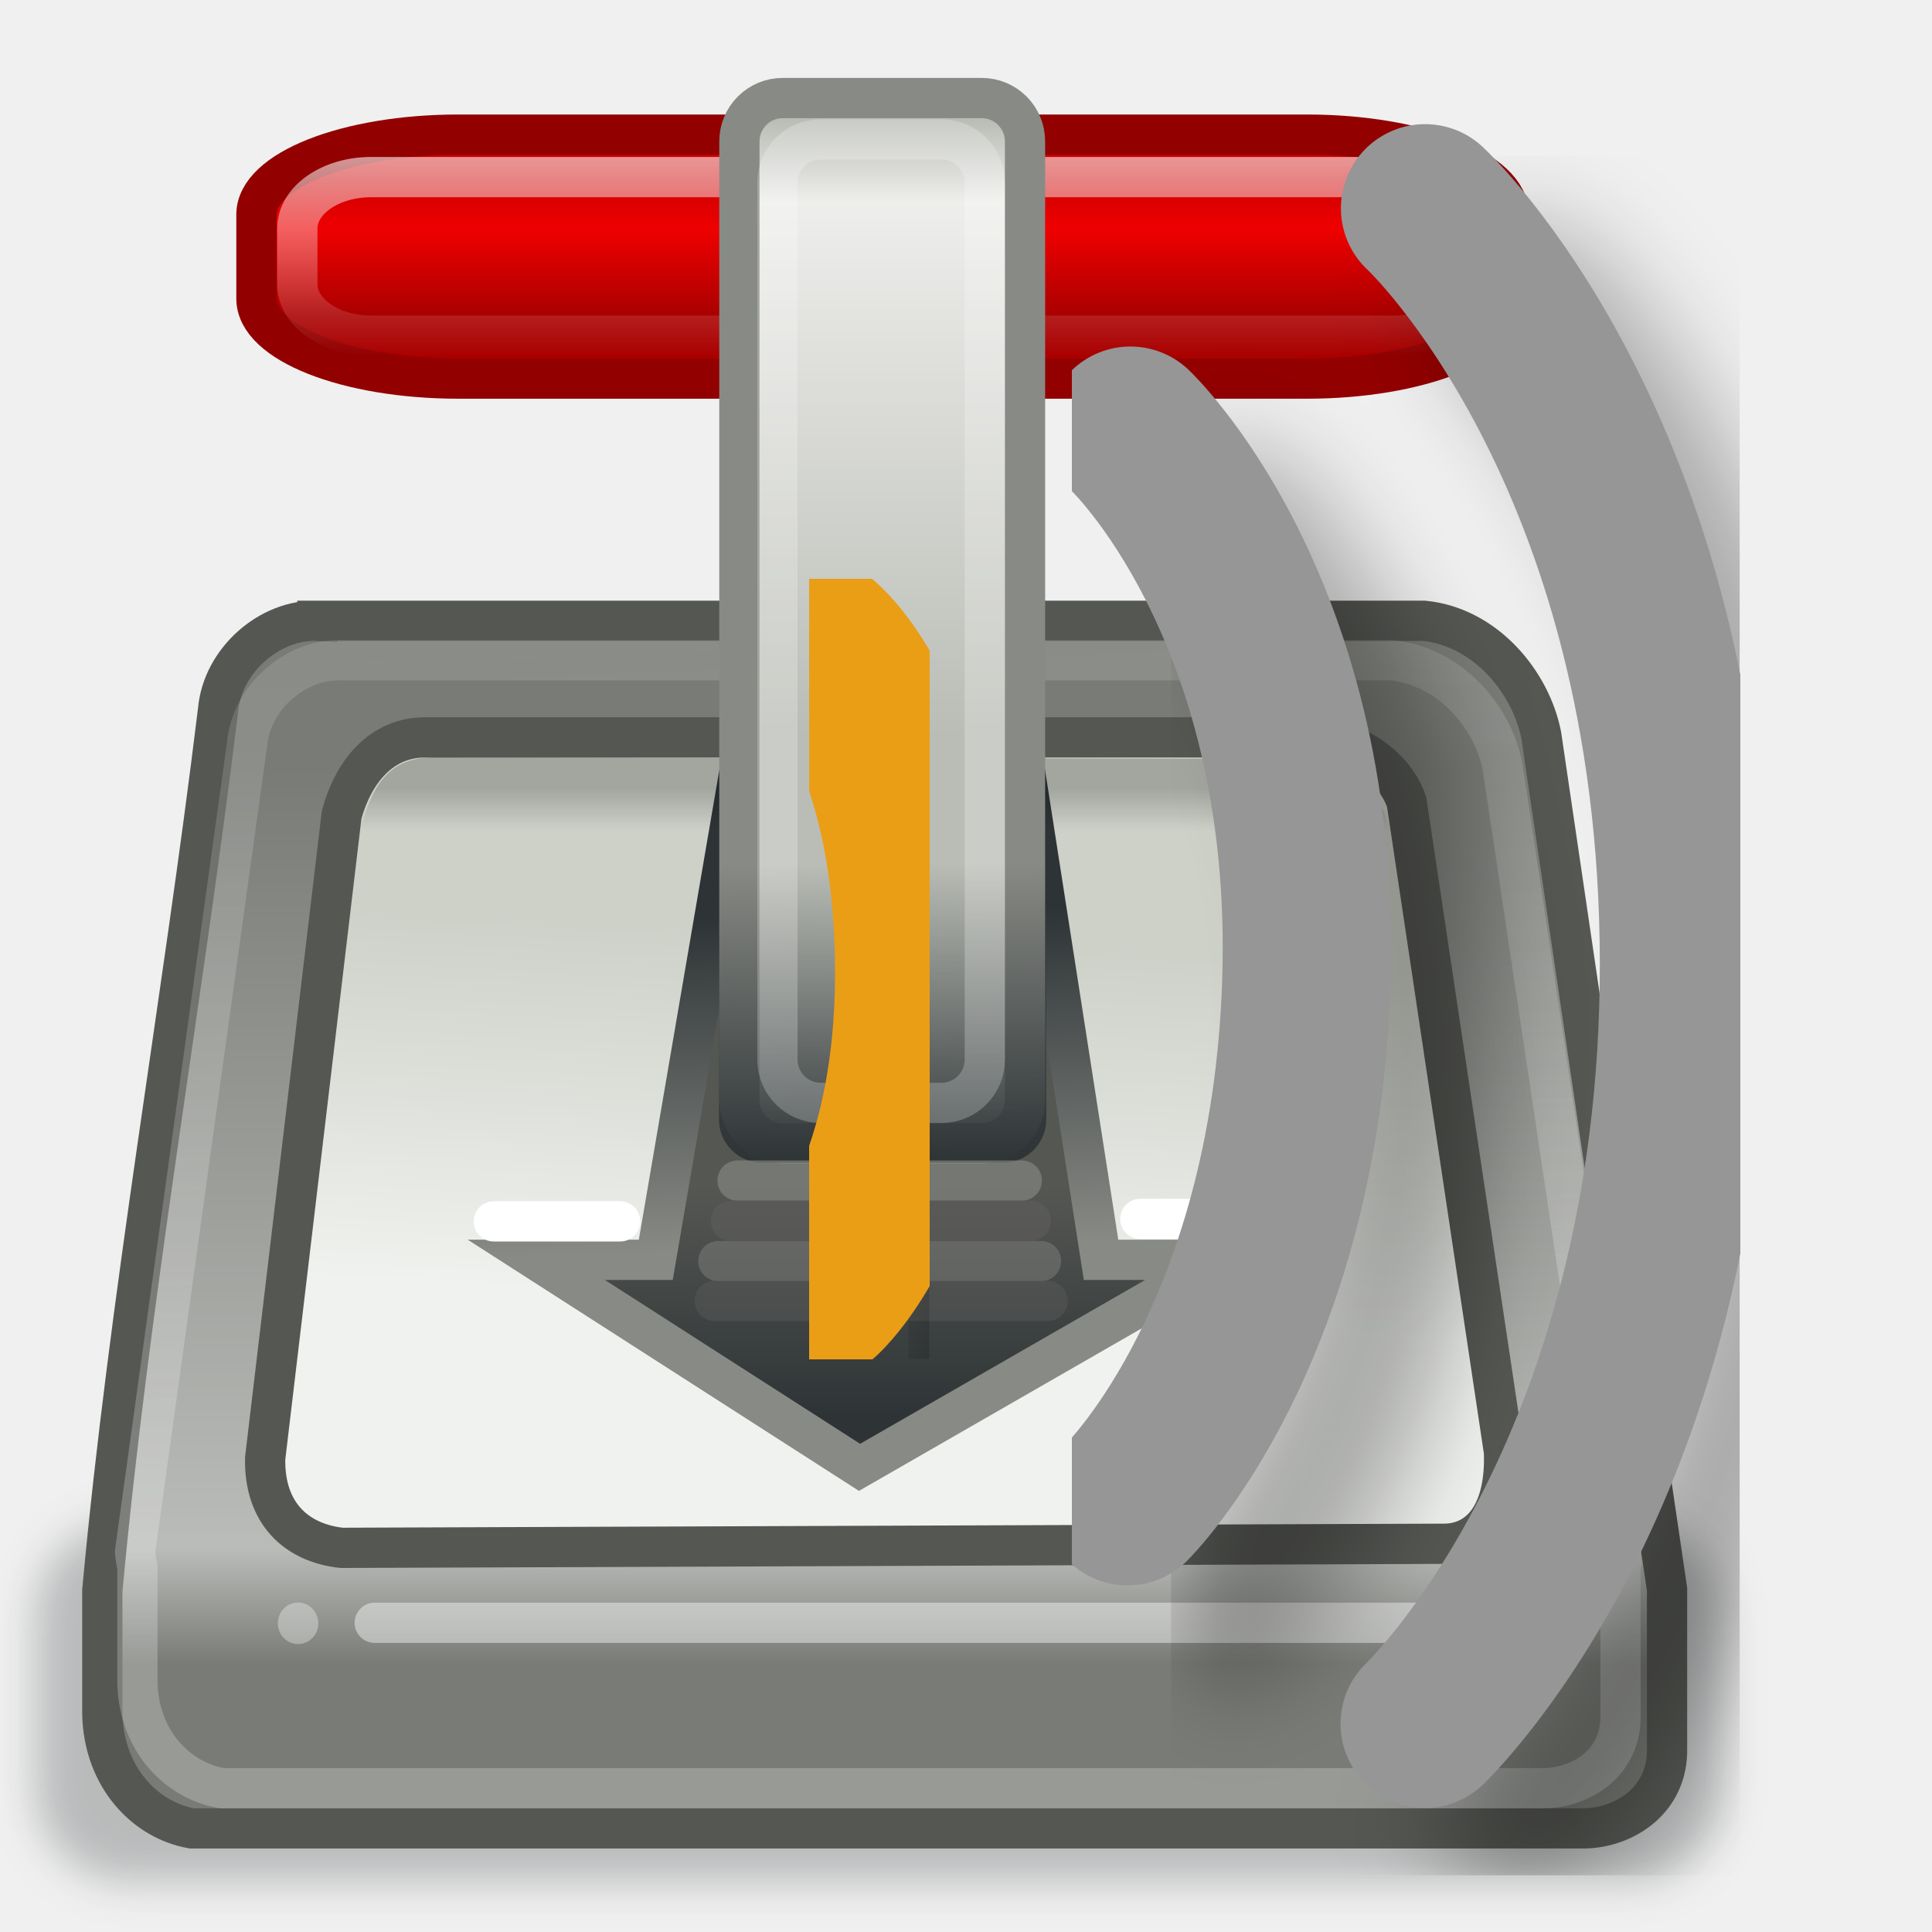
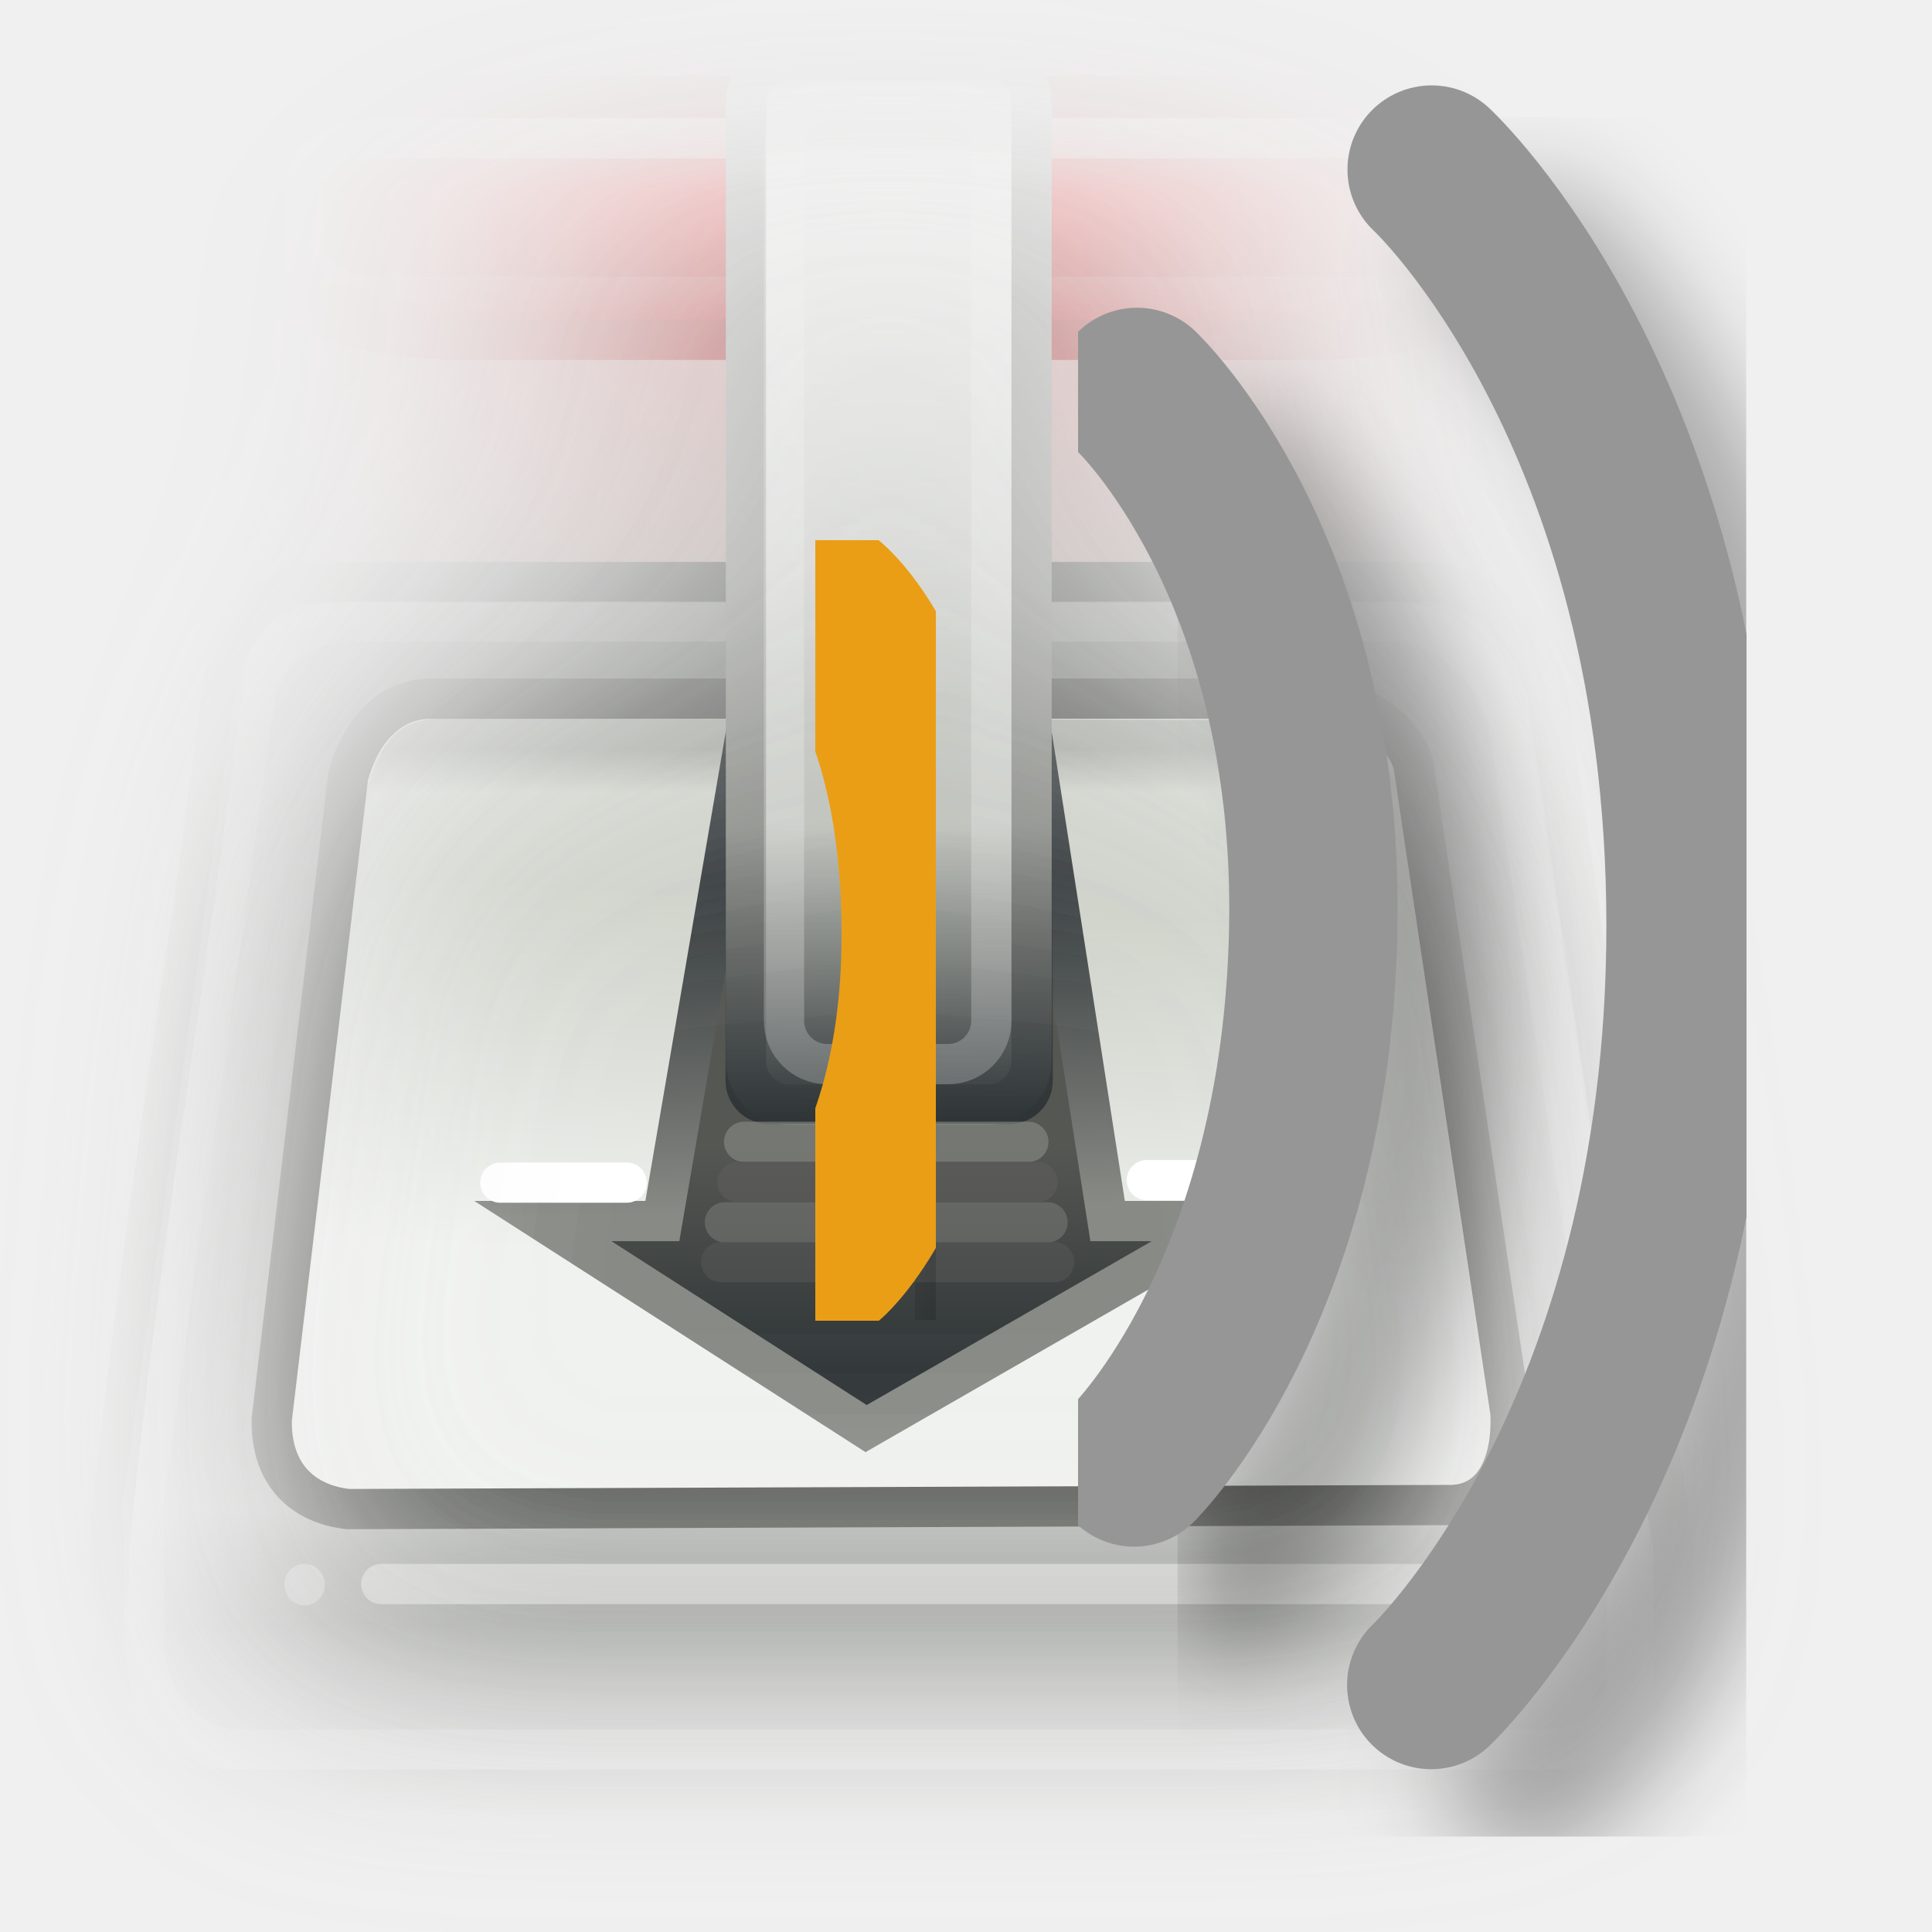
<svg xmlns="http://www.w3.org/2000/svg" xmlns:xlink="http://www.w3.org/1999/xlink" version="1.1" width="48" height="48" id="svg5186">
  <defs id="defs5188">
-     <linearGradient id="linearGradient9795">
-       <stop id="stop9797" style="stop-color:#ffffff;stop-opacity:1" offset="0" />
-       <stop id="stop9799" style="stop-color:#ffffff;stop-opacity:0" offset="1" />
-     </linearGradient>
-     <linearGradient x1="30.438" y1="31.829" x2="29.742" y2="27.454" id="linearGradient9801" xlink:href="#linearGradient9795" gradientUnits="userSpaceOnUse" />
    <linearGradient id="linearGradient5823-0">
      <stop id="stop5825-6" style="stop-color:#2e3436;stop-opacity:1" offset="0" />
      <stop id="stop5827-0" style="stop-color:#2e3436;stop-opacity:0" offset="1" />
    </linearGradient>
    <linearGradient id="linearGradient5234-7">
      <stop id="stop5236-1" style="stop-color:#babdb6;stop-opacity:1" offset="0" />
      <stop id="stop5242-6" style="stop-color:#eeeeec;stop-opacity:1" offset="0.133" />
      <stop id="stop5238-5" style="stop-color:#babdb6;stop-opacity:1" offset="1" />
    </linearGradient>
    <linearGradient id="linearGradient9783-9">
      <stop id="stop9785-2" style="stop-color:#000000;stop-opacity:1" offset="0" />
      <stop id="stop9787-4" style="stop-color:#000000;stop-opacity:0" offset="1" />
    </linearGradient>
    <linearGradient id="linearGradient9775-7">
      <stop id="stop9777-6" style="stop-color:#f9f9f9;stop-opacity:1" offset="0" />
      <stop id="stop9779-1" style="stop-color:#eeeeec;stop-opacity:0.62" offset="1" />
    </linearGradient>
    <linearGradient id="linearGradient5908-5">
      <stop id="stop5910-6" style="stop-color:#ffffff;stop-opacity:1" offset="0" />
      <stop id="stop5912-0" style="stop-color:#ffffff;stop-opacity:0" offset="1" />
    </linearGradient>
    <linearGradient id="linearGradient5898-8">
      <stop id="stop5900-4" style="stop-color:#cc0000;stop-opacity:1" offset="0" />
      <stop id="stop5906-9" style="stop-color:#ef0000;stop-opacity:1" offset="0.365" />
      <stop id="stop5902-6" style="stop-color:#aa0000;stop-opacity:1" offset="1" />
    </linearGradient>
    <linearGradient id="linearGradient5835-3">
      <stop id="stop5837-6" style="stop-color:#555753;stop-opacity:1" offset="0" />
      <stop id="stop5839-0" style="stop-color:#2e3436;stop-opacity:1" offset="1" />
    </linearGradient>
    <linearGradient id="linearGradient5843-0">
      <stop id="stop5845-0" style="stop-color:#888a85;stop-opacity:1" offset="0" />
      <stop id="stop5847-5" style="stop-color:#2e3436;stop-opacity:1" offset="1" />
    </linearGradient>
    <linearGradient id="linearGradient5871-2">
      <stop id="stop5873-4" style="stop-color:#f0f2ef;stop-opacity:1" offset="0" />
      <stop id="stop5875-1" style="stop-color:#cdd1c8;stop-opacity:1" offset="1" />
    </linearGradient>
    <linearGradient id="linearGradient5948-0">
      <stop id="stop5950-8" style="stop-color:#787b76;stop-opacity:1" offset="0" />
      <stop id="stop5956-1" style="stop-color:#babcb9;stop-opacity:1" offset="0.871" />
      <stop id="stop5952-2" style="stop-color:#787b76;stop-opacity:1" offset="1" />
    </linearGradient>
    <filter x="-0.03" y="-0.14" width="1.06" height="1.28" color-interpolation-filters="sRGB" id="filter9771-3">
      <feGaussianBlur id="feGaussianBlur9773-1" stdDeviation="0.52" />
    </filter>
    <filter color-interpolation-filters="sRGB" id="filter3179">
      <feFlood id="feFlood3181" flood-opacity="0.3" flood-color="rgb(0,0,0)" result="flood" />
      <feComposite in2="SourceGraphic" operator="in" in="flood" result="composite1" id="feComposite3183" />
      <feGaussianBlur id="feGaussianBlur3185" stdDeviation="0.5" result="blur" />
      <feOffset id="feOffset3187" dx="1" dy="1" result="offset" />
      <feComposite in2="offset" operator="over" in="SourceGraphic" result="composite2" id="feComposite3189" />
    </filter>
    <linearGradient x1="10.188" y1="20.25" x2="10.188" y2="42.5" id="linearGradient3323" xlink:href="#linearGradient5948-0" gradientUnits="userSpaceOnUse" gradientTransform="translate(0.04936028,-2.131625)" />
    <linearGradient x1="13.625" y1="33.125" x2="14.125" y2="24" id="linearGradient3325" xlink:href="#linearGradient5871-2" gradientUnits="userSpaceOnUse" gradientTransform="translate(0.04936028,-2.131625)" />
    <linearGradient x1="23.938" y1="30.617" x2="23.938" y2="36.358" id="linearGradient3327" xlink:href="#linearGradient5835-3" gradientUnits="userSpaceOnUse" gradientTransform="translate(0.04936028,-2.131625)" />
    <linearGradient x1="20.771" y1="32.248" x2="20.563" y2="23.939" id="linearGradient3329" xlink:href="#linearGradient5843-0" gradientUnits="userSpaceOnUse" gradientTransform="translate(0.04936028,-2.131625)" />
    <linearGradient x1="14.812" y1="5.624" x2="14.812" y2="9" id="linearGradient3331" xlink:href="#linearGradient5898-8" gradientUnits="userSpaceOnUse" gradientTransform="translate(0.04936028,-2.131625)" />
    <linearGradient x1="24.041" y1="5.069" x2="24.041" y2="10.009" id="linearGradient3333" xlink:href="#linearGradient5908-5" gradientUnits="userSpaceOnUse" gradientTransform="translate(0.04936028,-2.131625)" />
    <linearGradient x1="24.719" y1="35.959" x2="23.937" y2="17.071" id="linearGradient3335" xlink:href="#linearGradient9775-7" gradientUnits="userSpaceOnUse" gradientTransform="translate(0.04936028,-2.131625)" />
    <linearGradient x1="18.312" y1="20.744" x2="18.312" y2="21.814" id="linearGradient3337" xlink:href="#linearGradient9783-9" gradientUnits="userSpaceOnUse" gradientTransform="translate(0.04936028,-2.131625)" />
    <linearGradient x1="23.739" y1="4.157" x2="23.739" y2="19.466" id="linearGradient3339" xlink:href="#linearGradient5234-7" gradientUnits="userSpaceOnUse" gradientTransform="translate(0.04936028,-2.131625)" />
    <linearGradient x1="23.732" y1="30.057" x2="23.688" y2="22.633" id="linearGradient3341" xlink:href="#linearGradient5823-0" gradientUnits="userSpaceOnUse" gradientTransform="translate(0.04936028,-2.131625)" />
    <filter color-interpolation-filters="sRGB" id="filter3179-0">
      <feFlood id="feFlood3181-0" flood-opacity="0.3" flood-color="rgb(0,0,0)" result="flood" />
      <feComposite in2="SourceGraphic" operator="in" in="flood" result="composite1" id="feComposite3183-9" />
      <feGaussianBlur id="feGaussianBlur3185-0" stdDeviation="0.5" result="blur" />
      <feOffset id="feOffset3187-9" dx="1" dy="1" result="offset" />
      <feComposite in2="offset" operator="over" in="SourceGraphic" result="composite2" id="feComposite3189-5" />
    </filter>
-     <filter color-interpolation-filters="sRGB" id="filter3179-0-8">
-       <feFlood id="feFlood3181-0-3" flood-opacity="0.3" flood-color="rgb(0,0,0)" result="flood" />
-       <feComposite in2="SourceGraphic" operator="in" in="flood" result="composite1" id="feComposite3183-9-2" />
-       <feGaussianBlur id="feGaussianBlur3185-0-4" stdDeviation="0.5" result="blur" />
-       <feOffset id="feOffset3187-9-1" dx="1" dy="1" result="offset" />
-       <feComposite in2="offset" operator="over" in="SourceGraphic" result="composite2" id="feComposite3189-5-9" />
+     <filter color-interpolation-filters="sRGB" id="filter3142">
+       <feGaussianBlur stdDeviation="5" result="result6" id="feGaussianBlur3144" />
+       <feComposite in2="result6" operator="atop" in="SourceGraphic" result="result91" id="feComposite3146" />
+       <feComposite in2="result91" operator="in" result="result92" id="feComposite3148" />
+       <feComposite in2="result92" operator="in" id="feComposite3150" />
    </filter>
-     <filter color-interpolation-filters="sRGB" id="filter3179-7">
-       <feFlood id="feFlood3181-9" flood-opacity="0.3" flood-color="rgb(0,0,0)" result="flood" />
-       <feComposite in2="SourceGraphic" operator="in" in="flood" result="composite1" id="feComposite3183-4" />
-       <feGaussianBlur id="feGaussianBlur3185-8" stdDeviation="0.5" result="blur" />
-       <feOffset id="feOffset3187-5" dx="1" dy="1" result="offset" />
-       <feComposite in2="offset" operator="over" in="SourceGraphic" result="composite2" id="feComposite3189-8" />
-     </filter>
-     <filter x="-0.03" y="-0.14" width="1.06" height="1.28" color-interpolation-filters="sRGB" id="filter9771-3-6">
-       <feGaussianBlur id="feGaussianBlur9773-1-2" stdDeviation="0.52" />
-     </filter>
-     <linearGradient x1="10.188" y1="20.25" x2="10.188" y2="42.5" id="linearGradient3323-9" xlink:href="#linearGradient5948-0-1" gradientUnits="userSpaceOnUse" gradientTransform="translate(0.04936028,-2.131625)" />
-     <linearGradient id="linearGradient5948-0-1">
-       <stop id="stop5950-8-3" style="stop-color:#787b76;stop-opacity:1" offset="0" />
-       <stop id="stop5956-1-2" style="stop-color:#babcb9;stop-opacity:1" offset="0.871" />
-       <stop id="stop5952-2-2" style="stop-color:#787b76;stop-opacity:1" offset="1" />
-     </linearGradient>
-     <linearGradient x1="13.625" y1="33.125" x2="14.125" y2="24" id="linearGradient3325-6" xlink:href="#linearGradient5871-2-0" gradientUnits="userSpaceOnUse" gradientTransform="translate(0.04936028,-2.131625)" />
-     <linearGradient id="linearGradient5871-2-0">
-       <stop id="stop5873-4-7" style="stop-color:#f0f2ef;stop-opacity:1" offset="0" />
-       <stop id="stop5875-1-7" style="stop-color:#cdd1c8;stop-opacity:1" offset="1" />
-     </linearGradient>
-     <linearGradient x1="23.938" y1="30.617" x2="23.938" y2="36.358" id="linearGradient3327-3" xlink:href="#linearGradient5835-3-2" gradientUnits="userSpaceOnUse" gradientTransform="translate(0.04936028,-2.131625)" />
-     <linearGradient id="linearGradient5835-3-2">
-       <stop id="stop5837-6-1" style="stop-color:#555753;stop-opacity:1" offset="0" />
-       <stop id="stop5839-0-6" style="stop-color:#2e3436;stop-opacity:1" offset="1" />
-     </linearGradient>
-     <linearGradient x1="20.771" y1="32.248" x2="20.563" y2="23.939" id="linearGradient3329-0" xlink:href="#linearGradient5843-0-1" gradientUnits="userSpaceOnUse" gradientTransform="translate(0.04936028,-2.131625)" />
-     <linearGradient id="linearGradient5843-0-1">
-       <stop id="stop5845-0-7" style="stop-color:#888a85;stop-opacity:1" offset="0" />
-       <stop id="stop5847-5-0" style="stop-color:#2e3436;stop-opacity:1" offset="1" />
-     </linearGradient>
-     <linearGradient x1="14.812" y1="5.624" x2="14.812" y2="9" id="linearGradient3331-1" xlink:href="#linearGradient5898-8-0" gradientUnits="userSpaceOnUse" gradientTransform="translate(0.04936028,-2.131625)" />
-     <linearGradient id="linearGradient5898-8-0">
-       <stop id="stop5900-4-4" style="stop-color:#cc0000;stop-opacity:1" offset="0" />
-       <stop id="stop5906-9-5" style="stop-color:#ef0000;stop-opacity:1" offset="0.365" />
-       <stop id="stop5902-6-1" style="stop-color:#aa0000;stop-opacity:1" offset="1" />
-     </linearGradient>
-     <linearGradient x1="24.041" y1="5.069" x2="24.041" y2="10.009" id="linearGradient3333-3" xlink:href="#linearGradient5908-5-3" gradientUnits="userSpaceOnUse" gradientTransform="translate(0.04936028,-2.131625)" />
-     <linearGradient id="linearGradient5908-5-3">
-       <stop id="stop5910-6-2" style="stop-color:#ffffff;stop-opacity:1" offset="0" />
-       <stop id="stop5912-0-9" style="stop-color:#ffffff;stop-opacity:0" offset="1" />
-     </linearGradient>
-     <linearGradient x1="24.719" y1="35.959" x2="23.937" y2="17.071" id="linearGradient3335-3" xlink:href="#linearGradient9775-7-7" gradientUnits="userSpaceOnUse" gradientTransform="translate(0.04936028,-2.131625)" />
-     <linearGradient id="linearGradient9775-7-7">
-       <stop id="stop9777-6-8" style="stop-color:#f9f9f9;stop-opacity:1" offset="0" />
-       <stop id="stop9779-1-1" style="stop-color:#eeeeec;stop-opacity:0.62" offset="1" />
-     </linearGradient>
-     <linearGradient x1="18.312" y1="20.744" x2="18.312" y2="21.814" id="linearGradient3337-9" xlink:href="#linearGradient9783-9-7" gradientUnits="userSpaceOnUse" gradientTransform="translate(0.04936028,-2.131625)" />
-     <linearGradient id="linearGradient9783-9-7">
-       <stop id="stop9785-2-2" style="stop-color:#000000;stop-opacity:1" offset="0" />
-       <stop id="stop9787-4-5" style="stop-color:#000000;stop-opacity:0" offset="1" />
-     </linearGradient>
-     <linearGradient x1="23.739" y1="4.157" x2="23.739" y2="19.466" id="linearGradient3339-1" xlink:href="#linearGradient5234-7-6" gradientUnits="userSpaceOnUse" gradientTransform="translate(0.04936028,-2.131625)" />
-     <linearGradient id="linearGradient5234-7-6">
-       <stop id="stop5236-1-1" style="stop-color:#babdb6;stop-opacity:1" offset="0" />
-       <stop id="stop5242-6-3" style="stop-color:#eeeeec;stop-opacity:1" offset="0.133" />
-       <stop id="stop5238-5-3" style="stop-color:#babdb6;stop-opacity:1" offset="1" />
-     </linearGradient>
-     <linearGradient x1="23.732" y1="30.057" x2="23.688" y2="22.633" id="linearGradient3341-0" xlink:href="#linearGradient5823-0-6" gradientUnits="userSpaceOnUse" gradientTransform="translate(0.04936028,-2.131625)" />
-     <linearGradient id="linearGradient5823-0-6">
-       <stop id="stop5825-6-8" style="stop-color:#2e3436;stop-opacity:1" offset="0" />
-       <stop id="stop5827-0-3" style="stop-color:#2e3436;stop-opacity:0" offset="1" />
-     </linearGradient>
  </defs>
-   <g transform="translate(-2.162848,0.9628406)" id="g3301" style="display:inline">
-     <rect width="41.901" height="8.912" rx="2.298" ry="2.298" x="3.049" y="36.868" id="rect9761" style="opacity:0.282;fill:#2e3436;fill-opacity:1;stroke:none;filter:url(#filter9771-3-6)" />
-     <path d="m 10.049,14.462 c -1.18,-0.045 -2.36,0.978 -2.469,2.219 -0.888,7.288 -2.204,14.591 -2.875,21.875 l 0,3.062 c 0.034,1.579 1.071,2.642 2.219,2.844 l 34.625,0 c 0.979,-0.025 2.065,-0.704 2.031,-2 l 0,-3.938 -3.125,-21.219 c -0.254,-1.302 -1.367,-2.685 -2.906,-2.844 l -27.5,0 z" id="path5232" style="fill:url(#linearGradient3323-9);fill-opacity:1;fill-rule:evenodd;stroke:#555753;stroke-width:1px;stroke-linecap:butt;stroke-linejoin:miter;stroke-opacity:1" />
-     <path d="M 10.651,37.493 C 9.522,37.371 8.723,36.629 8.751,35.269 L 10.651,19.276 c 0.292,-1.068 0.985,-1.922 2.079,-1.919 l 21.925,0 c 1.086,-0.033 2.173,0.72 2.457,1.616 l 2.416,16.133 c 0.057,1.469 -0.547,2.319 -1.565,2.286 l -27.311,0.101 z" id="path5230" style="fill:url(#linearGradient3325-6);fill-opacity:1;fill-rule:evenodd;stroke:#555753;stroke-width:1px;stroke-linecap:butt;stroke-linejoin:miter;stroke-opacity:1" />
-     <path d="m 20.518,18.306 -2.062,12.031 -2.969,0 8.031,5.156 8.969,-5.156 -2.969,0 -1.875,-12.031 -7.125,0 z" id="path5197" style="fill:url(#linearGradient3327-3);fill-opacity:1;fill-rule:evenodd;stroke:url(#linearGradient3329-0);stroke-width:1px;stroke-linecap:butt;stroke-linejoin:miter;stroke-opacity:1" />
-     <rect width="31.113" height="6.061" rx="5.016" ry="1.985" x="8.534" y="2.382" id="rect5224" style="fill:url(#linearGradient3331-1);fill-opacity:1;stroke:#930000;stroke-width:1;stroke-linecap:round;stroke-linejoin:round;stroke-miterlimit:4;stroke-opacity:1;stroke-dasharray:none;stroke-dashoffset:0" />
-     <rect width="29.08" height="3.94" rx="1.834" ry="1.278" x="9.55" y="3.437" id="rect5896" style="opacity:0.583;fill:none;stroke:url(#linearGradient3333-3);stroke-width:1;stroke-linecap:round;stroke-linejoin:round;stroke-miterlimit:4;stroke-opacity:1;stroke-dasharray:none;stroke-dashoffset:0" />
-     <path d="m 10.642,15.441 c -1.119,-0.042 -2.237,0.915 -2.34,2.075 l -2.784,20.076 c 0.011,0.125 0.031,0.257 0.059,0.38 l 0,2.864 c 0.032,1.477 1.015,2.441 2.103,2.63 l 32.848,0 c 0.928,-0.023 1.928,-0.629 1.896,-1.841 l 0,-3.682 c 0.007,-0.029 0.024,-0.06 0.03,-0.088 l -0.03,-0.205 0,-0.205 -0.03,0 L 39.492,18.071 c -0.241,-1.217 -1.295,-2.481 -2.755,-2.63 l -26.095,0 z" id="path5881" style="opacity:0.245;fill:none;stroke:url(#linearGradient3335-3);stroke-width:1px;stroke-linecap:butt;stroke-linejoin:miter;stroke-opacity:1" />
-     <path d="m 10.26,27.824 1.838,-7.956 24.03,0.058 1.78,8.986 -1.177,-9.075 C 36.51,18.836 35.979,17.868 35.007,17.893 l -21.92,-0.044 c -1.43,-0.044 -1.712,0.884 -2.037,1.989 l -0.79,7.986 z" id="path5926" style="opacity:0.208;fill:url(#linearGradient3337-9);fill-opacity:1;fill-rule:evenodd;stroke:none" />
-     <rect width="7.096" height="25.97" rx="1.076" ry="1.076" x="20.533" y="1.473" id="rect5226" style="fill:url(#linearGradient3339-1);fill-opacity:1;stroke:#888a85;stroke-width:1;stroke-linecap:round;stroke-linejoin:round;stroke-miterlimit:4;stroke-opacity:1;stroke-dasharray:none;stroke-dashoffset:0" />
-     <rect width="8.132" height="8.043" rx="1.076" ry="1.076" x="20.025" y="19.882" id="rect5244" style="fill:url(#linearGradient3341-0);fill-opacity:1;stroke:none" />
-     <path d="m 11.473,39.355 28.11,0" id="path5879" style="opacity:0.435;fill:none;stroke:#ffffff;stroke-width:1px;stroke-linecap:round;stroke-linejoin:miter;stroke-opacity:1" />
-     <rect width="5.152" height="23.937" rx="1.076" ry="1.076" x="21.478" y="2.501" id="rect5892" style="opacity:0.227;fill:none;stroke:#ffffff;stroke-width:1;stroke-linecap:round;stroke-linejoin:round;stroke-miterlimit:4;stroke-opacity:1;stroke-dasharray:none;stroke-dashoffset:0" />
-     <g transform="translate(0.04936028,-2.131625)" id="g5972" style="opacity:0.62">
-       <path d="m 20.438,30.5 7.062,0" id="path5831" style="fill:none;stroke:#888a85;stroke-width:1px;stroke-linecap:round;stroke-linejoin:miter;stroke-opacity:1" />
-       <path d="m 19.961,32.5 8.016,0" id="path5833" style="opacity:0.681;fill:none;stroke:#888a85;stroke-width:1px;stroke-linecap:round;stroke-linejoin:miter;stroke-opacity:1" />
-       <path d="m 20.273,31.5 7.453,0" id="path5958" style="fill:none;stroke:#5d5d5c;stroke-width:1px;stroke-linecap:round;stroke-linejoin:miter;stroke-opacity:1" />
-       <path d="m 19.87,33.489 8.271,0" id="path5960" style="opacity:0.681;fill:none;stroke:#5d5d5c;stroke-width:1px;stroke-linecap:round;stroke-linejoin:miter;stroke-opacity:1" />
+   <g id="layer1" style="display:none">
+     <g transform="translate(-2,0)" id="g3301">
+       <rect width="41.901" height="8.912" rx="2.298" ry="2.298" x="3.049" y="36.868" id="rect9761" style="opacity:0.282;fill:#2e3436;fill-opacity:1;stroke:none;filter:url(#filter9771-3)" />
+       <path d="m 10.049,14.462 c -1.18,-0.045 -2.36,0.978 -2.469,2.219 -0.888,7.288 -2.204,14.591 -2.875,21.875 l 0,3.062 c 0.034,1.579 1.071,2.642 2.219,2.844 l 34.625,0 c 0.979,-0.025 2.065,-0.704 2.031,-2 l 0,-3.938 -3.125,-21.219 c -0.254,-1.302 -1.367,-2.685 -2.906,-2.844 l -27.5,0 z" id="path5232" style="fill:url(#linearGradient3323);fill-opacity:1;fill-rule:evenodd;stroke:#555753;stroke-width:1px;stroke-linecap:butt;stroke-linejoin:miter;stroke-opacity:1" />
+       <path d="M 10.651,37.493 C 9.522,37.371 8.723,36.629 8.751,35.269 L 10.651,19.276 c 0.292,-1.068 0.985,-1.922 2.079,-1.919 l 21.925,0 c 1.086,-0.033 2.173,0.72 2.457,1.616 l 2.416,16.133 c 0.057,1.469 -0.547,2.319 -1.565,2.286 l -27.311,0.101 z" id="path5230" style="fill:url(#linearGradient3325);fill-opacity:1;fill-rule:evenodd;stroke:#555753;stroke-width:1px;stroke-linecap:butt;stroke-linejoin:miter;stroke-opacity:1" />
+       <path d="m 20.518,18.306 -2.062,12.031 -2.969,0 8.031,5.156 8.969,-5.156 -2.969,0 -1.875,-12.031 -7.125,0 z" id="path5197" style="fill:url(#linearGradient3327);fill-opacity:1;fill-rule:evenodd;stroke:url(#linearGradient3329);stroke-width:1px;stroke-linecap:butt;stroke-linejoin:miter;stroke-opacity:1" />
+       <rect width="31.113" height="6.061" rx="5.016" ry="1.985" x="8.534" y="2.382" id="rect5224" style="fill:url(#linearGradient3331);fill-opacity:1;stroke:#930000;stroke-width:1;stroke-linecap:round;stroke-linejoin:round;stroke-miterlimit:4;stroke-opacity:1;stroke-dasharray:none;stroke-dashoffset:0" />
+       <rect width="29.08" height="3.94" rx="1.834" ry="1.278" x="9.55" y="3.437" id="rect5896" style="opacity:0.583;fill:none;stroke:url(#linearGradient3333);stroke-width:1;stroke-linecap:round;stroke-linejoin:round;stroke-miterlimit:4;stroke-opacity:1;stroke-dasharray:none;stroke-dashoffset:0" />
+       <path d="m 10.642,15.441 c -1.119,-0.042 -2.237,0.915 -2.34,2.075 l -2.784,20.076 c 0.011,0.125 0.031,0.257 0.059,0.38 l 0,2.864 c 0.032,1.477 1.015,2.441 2.103,2.63 l 32.848,0 c 0.928,-0.023 1.928,-0.629 1.896,-1.841 l 0,-3.682 c 0.007,-0.029 0.024,-0.06 0.03,-0.088 l -0.03,-0.205 0,-0.205 -0.03,0 L 39.492,18.071 c -0.241,-1.217 -1.295,-2.481 -2.755,-2.63 l -26.095,0 z" id="path5881" style="opacity:0.245;fill:none;stroke:url(#linearGradient3335);stroke-width:1px;stroke-linecap:butt;stroke-linejoin:miter;stroke-opacity:1" />
+       <path d="m 10.26,27.824 1.838,-7.956 24.03,0.058 1.78,8.986 -1.177,-9.075 C 36.51,18.836 35.979,17.868 35.007,17.893 l -21.92,-0.044 c -1.43,-0.044 -1.712,0.884 -2.037,1.989 l -0.79,7.986 z" id="path5926" style="opacity:0.208;fill:url(#linearGradient3337);fill-opacity:1;fill-rule:evenodd;stroke:none" />
+       <rect width="7.096" height="25.97" rx="1.076" ry="1.076" x="20.533" y="1.473" id="rect5226" style="fill:url(#linearGradient3339);fill-opacity:1;stroke:#888a85;stroke-width:1;stroke-linecap:round;stroke-linejoin:round;stroke-miterlimit:4;stroke-opacity:1;stroke-dasharray:none;stroke-dashoffset:0" />
+       <rect width="8.132" height="8.043" rx="1.076" ry="1.076" x="20.025" y="19.882" id="rect5244" style="fill:url(#linearGradient3341);fill-opacity:1;stroke:none" />
+       <path d="m 11.473,39.355 28.11,0" id="path5879" style="opacity:0.435;fill:none;stroke:#ffffff;stroke-width:1px;stroke-linecap:round;stroke-linejoin:miter;stroke-opacity:1" />
+       <rect width="5.152" height="23.937" rx="1.076" ry="1.076" x="21.478" y="2.501" id="rect5892" style="opacity:0.227;fill:none;stroke:#ffffff;stroke-width:1;stroke-linecap:round;stroke-linejoin:round;stroke-miterlimit:4;stroke-opacity:1;stroke-dasharray:none;stroke-dashoffset:0" />
+       <g transform="translate(0.04936028,-2.131625)" id="g5972" style="opacity:0.62">
+         <path d="m 20.438,30.5 7.062,0" id="path5831" style="fill:none;stroke:#888a85;stroke-width:1px;stroke-linecap:round;stroke-linejoin:miter;stroke-opacity:1" />
+         <path d="m 19.961,32.5 8.016,0" id="path5833" style="opacity:0.681;fill:none;stroke:#888a85;stroke-width:1px;stroke-linecap:round;stroke-linejoin:miter;stroke-opacity:1" />
+         <path d="m 20.273,31.5 7.453,0" id="path5958" style="fill:none;stroke:#5d5d5c;stroke-width:1px;stroke-linecap:round;stroke-linejoin:miter;stroke-opacity:1" />
+         <path d="m 19.87,33.489 8.271,0" id="path5960" style="opacity:0.681;fill:none;stroke:#5d5d5c;stroke-width:1px;stroke-linecap:round;stroke-linejoin:miter;stroke-opacity:1" />
+       </g>
+       <path d="m 14.431,29.382 3.138,0" id="path9791" style="fill:none;stroke:#ffffff;stroke-width:1px;stroke-linecap:round;stroke-linejoin:miter;stroke-opacity:1" />
+       <path d="m 30.493,29.32 3.138,0" id="path9803" style="fill:none;stroke:#ffffff;stroke-width:1px;stroke-linecap:round;stroke-linejoin:miter;stroke-opacity:1" />
+       <path d="m 11.049,42.188 a 1.193,1.083 0 1 1 -2.386,0 1.193,1.083 0 1 1 2.386,0 z" transform="matrix(0.4216252,0,0,0.4766032,5.412829,19.26065)" id="path5119" style="opacity:0.335;fill:#ffffff;fill-opacity:1;stroke:none" />
    </g>
-     <path d="m 14.431,29.382 3.138,0" id="path9791" style="fill:none;stroke:#ffffff;stroke-width:1px;stroke-linecap:round;stroke-linejoin:miter;stroke-opacity:1" />
-     <path d="m 30.493,29.32 3.138,0" id="path9803" style="fill:none;stroke:#ffffff;stroke-width:1px;stroke-linecap:round;stroke-linejoin:miter;stroke-opacity:1" />
-     <path d="m 11.049,42.188 a 1.193,1.083 0 1 1 -2.386,0 1.193,1.083 0 1 1 2.386,0 z" transform="matrix(0.4216252,0,0,0.4766032,5.412829,19.26065)" id="path5119" style="opacity:0.335;fill:#ffffff;fill-opacity:1;stroke:none" />
  </g>
-   <path d="m 41.196,15.351 c 0,0 2.614,2.423 2.614,7.635 0,5.187 -2.618,7.665 -2.618,7.665 m -2.971,-13.055 c 0,0 1.845,1.745 1.78,5.404 -0.066,3.69 -1.809,5.404 -1.809,5.404" transform="matrix(2.460817,0,0,2.460817,-65.96952,-32.60002)" id="path4130" style="fill:none;stroke:#969696;stroke-width:1.7;stroke-linecap:round;stroke-opacity:1;display:inline;filter:url(#filter3179-7)" />
-   <path d="m 35.191,19.722 c 0,0 0.983,0.795 1.008,3.231 0.025,2.405 -1.008,3.326 -1.008,3.326" transform="matrix(2.460817,0,0,2.460817,-66.24246,-32.51881)" id="path4130-6" style="fill:none;stroke:#ea9e16;stroke-width:1.7;stroke-linecap:round;stroke-opacity:1;display:inline;filter:url(#filter3179-0-8)" />
+   <g id="g3070" style="display:inline">
+     <g transform="translate(-2,0)" id="g3072" style="filter:url(#filter3142)">
+       <rect width="41.901" height="8.912" rx="2.298" ry="2.298" x="3.049" y="36.868" id="rect3074" style="opacity:0.282;fill:#2e3436;fill-opacity:1;stroke:none;filter:url(#filter9771-3)" />
+       <path d="m 10.049,14.462 c -1.18,-0.045 -2.36,0.978 -2.469,2.219 -0.888,7.288 -2.204,14.591 -2.875,21.875 l 0,3.062 c 0.034,1.579 1.071,2.642 2.219,2.844 l 34.625,0 c 0.979,-0.025 2.065,-0.704 2.031,-2 l 0,-3.938 -3.125,-21.219 c -0.254,-1.302 -1.367,-2.685 -2.906,-2.844 l -27.5,0 z" id="path3076" style="fill:url(#linearGradient3323);fill-opacity:1;fill-rule:evenodd;stroke:#555753;stroke-width:1px;stroke-linecap:butt;stroke-linejoin:miter;stroke-opacity:1" />
+       <path d="M 10.651,37.493 C 9.522,37.371 8.723,36.629 8.751,35.269 L 10.651,19.276 c 0.292,-1.068 0.985,-1.922 2.079,-1.919 l 21.925,0 c 1.086,-0.033 2.173,0.72 2.457,1.616 l 2.416,16.133 c 0.057,1.469 -0.547,2.319 -1.565,2.286 l -27.311,0.101 z" id="path3078" style="fill:url(#linearGradient3325);fill-opacity:1;fill-rule:evenodd;stroke:#555753;stroke-width:1px;stroke-linecap:butt;stroke-linejoin:miter;stroke-opacity:1" />
+       <path d="m 20.518,18.306 -2.062,12.031 -2.969,0 8.031,5.156 8.969,-5.156 -2.969,0 -1.875,-12.031 -7.125,0 z" id="path3080" style="fill:url(#linearGradient3327);fill-opacity:1;fill-rule:evenodd;stroke:url(#linearGradient3329);stroke-width:1px;stroke-linecap:butt;stroke-linejoin:miter;stroke-opacity:1" />
+       <rect width="31.113" height="6.061" rx="5.016" ry="1.985" x="8.534" y="2.382" id="rect3082" style="fill:url(#linearGradient3331);fill-opacity:1;stroke:#930000;stroke-width:1;stroke-linecap:round;stroke-linejoin:round;stroke-miterlimit:4;stroke-opacity:1;stroke-dasharray:none;stroke-dashoffset:0" />
+       <rect width="29.08" height="3.94" rx="1.834" ry="1.278" x="9.55" y="3.437" id="rect3084" style="opacity:0.583;fill:none;stroke:url(#linearGradient3333);stroke-width:1;stroke-linecap:round;stroke-linejoin:round;stroke-miterlimit:4;stroke-opacity:1;stroke-dasharray:none;stroke-dashoffset:0" />
+       <path d="m 10.642,15.441 c -1.119,-0.042 -2.237,0.915 -2.34,2.075 l -2.784,20.076 c 0.011,0.125 0.031,0.257 0.059,0.38 l 0,2.864 c 0.032,1.477 1.015,2.441 2.103,2.63 l 32.848,0 c 0.928,-0.023 1.928,-0.629 1.896,-1.841 l 0,-3.682 c 0.007,-0.029 0.024,-0.06 0.03,-0.088 l -0.03,-0.205 0,-0.205 -0.03,0 L 39.492,18.071 c -0.241,-1.217 -1.295,-2.481 -2.755,-2.63 l -26.095,0 z" id="path3086" style="opacity:0.245;fill:none;stroke:url(#linearGradient3335);stroke-width:1px;stroke-linecap:butt;stroke-linejoin:miter;stroke-opacity:1" />
+       <path d="m 10.26,27.824 1.838,-7.956 24.03,0.058 1.78,8.986 -1.177,-9.075 C 36.51,18.836 35.979,17.868 35.007,17.893 l -21.92,-0.044 c -1.43,-0.044 -1.712,0.884 -2.037,1.989 l -0.79,7.986 z" id="path3088" style="opacity:0.208;fill:url(#linearGradient3337);fill-opacity:1;fill-rule:evenodd;stroke:none" />
+       <rect width="7.096" height="25.97" rx="1.076" ry="1.076" x="20.533" y="1.473" id="rect3090" style="fill:url(#linearGradient3339);fill-opacity:1;stroke:#888a85;stroke-width:1;stroke-linecap:round;stroke-linejoin:round;stroke-miterlimit:4;stroke-opacity:1;stroke-dasharray:none;stroke-dashoffset:0" />
+       <rect width="8.132" height="8.043" rx="1.076" ry="1.076" x="20.025" y="19.882" id="rect3092" style="fill:url(#linearGradient3341);fill-opacity:1;stroke:none" />
+       <path d="m 11.473,39.355 28.11,0" id="path3094" style="opacity:0.435;fill:none;stroke:#ffffff;stroke-width:1px;stroke-linecap:round;stroke-linejoin:miter;stroke-opacity:1" />
+       <rect width="5.152" height="23.937" rx="1.076" ry="1.076" x="21.478" y="2.501" id="rect3096" style="opacity:0.227;fill:none;stroke:#ffffff;stroke-width:1;stroke-linecap:round;stroke-linejoin:round;stroke-miterlimit:4;stroke-opacity:1;stroke-dasharray:none;stroke-dashoffset:0" />
+       <g transform="translate(0.04936028,-2.131625)" id="g3098" style="opacity:0.62">
+         <path d="m 20.438,30.5 7.062,0" id="path3100" style="fill:none;stroke:#888a85;stroke-width:1px;stroke-linecap:round;stroke-linejoin:miter;stroke-opacity:1" />
+         <path d="m 19.961,32.5 8.016,0" id="path3102" style="opacity:0.681;fill:none;stroke:#888a85;stroke-width:1px;stroke-linecap:round;stroke-linejoin:miter;stroke-opacity:1" />
+         <path d="m 20.273,31.5 7.453,0" id="path3104" style="fill:none;stroke:#5d5d5c;stroke-width:1px;stroke-linecap:round;stroke-linejoin:miter;stroke-opacity:1" />
+         <path d="m 19.87,33.489 8.271,0" id="path3106" style="opacity:0.681;fill:none;stroke:#5d5d5c;stroke-width:1px;stroke-linecap:round;stroke-linejoin:miter;stroke-opacity:1" />
+       </g>
+       <path d="m 14.431,29.382 3.138,0" id="path3108" style="fill:none;stroke:#ffffff;stroke-width:1px;stroke-linecap:round;stroke-linejoin:miter;stroke-opacity:1" />
+       <path d="m 30.493,29.32 3.138,0" id="path3110" style="fill:none;stroke:#ffffff;stroke-width:1px;stroke-linecap:round;stroke-linejoin:miter;stroke-opacity:1" />
+       <path d="m 11.049,42.188 a 1.193,1.083 0 1 1 -2.386,0 1.193,1.083 0 1 1 2.386,0 z" transform="matrix(0.4216252,0,0,0.4766032,5.412829,19.26065)" id="path3112" style="opacity:0.335;fill:#ffffff;fill-opacity:1;stroke:none" />
+     </g>
+   </g>
+   <g id="layer2" style="display:none">
+     <path d="m 41.196,15.351 c 0,0 2.614,2.423 2.614,7.635 0,5.187 -2.618,7.665 -2.618,7.665 m -2.971,-13.055 c 0,0 1.845,1.745 1.78,5.404 -0.066,3.69 -1.809,5.404 -1.809,5.404 m -3,-8.683 c 0,0 0.983,0.795 1.008,3.231 0.025,2.405 -1.008,3.326 -1.008,3.326" transform="matrix(2.460817,0,0,2.460817,-65.80667,-33.56286)" id="path3209" style="fill:none;stroke:#ea9e16;stroke-width:1.7;stroke-linecap:round;stroke-opacity:1;filter:url(#filter3179)" />
+   </g>
+   <g id="g4128" style="display:inline">
+     <path d="m 41.196,15.351 c 0,0 2.614,2.423 2.614,7.635 0,5.187 -2.618,7.665 -2.618,7.665 m -2.971,-13.055 c 0,0 1.845,1.745 1.78,5.404 -0.066,3.69 -1.809,5.404 -1.809,5.404" transform="matrix(2.460817,0,0,2.460817,-65.80667,-33.56286)" id="path4130" style="fill:none;stroke:#969696;stroke-width:1.7;stroke-linecap:round;stroke-opacity:1;filter:url(#filter3179)" />
+     <path d="m 35.191,19.722 c 0,0 0.983,0.795 1.008,3.231 0.025,2.405 -1.008,3.326 -1.008,3.326" transform="matrix(2.460817,0,0,2.460817,-66.07961,-33.48166)" id="path4130-6" style="fill:none;stroke:#ea9e16;stroke-width:1.7;stroke-linecap:round;stroke-opacity:1;display:inline;filter:url(#filter3179-0)" />
+   </g>
</svg>
